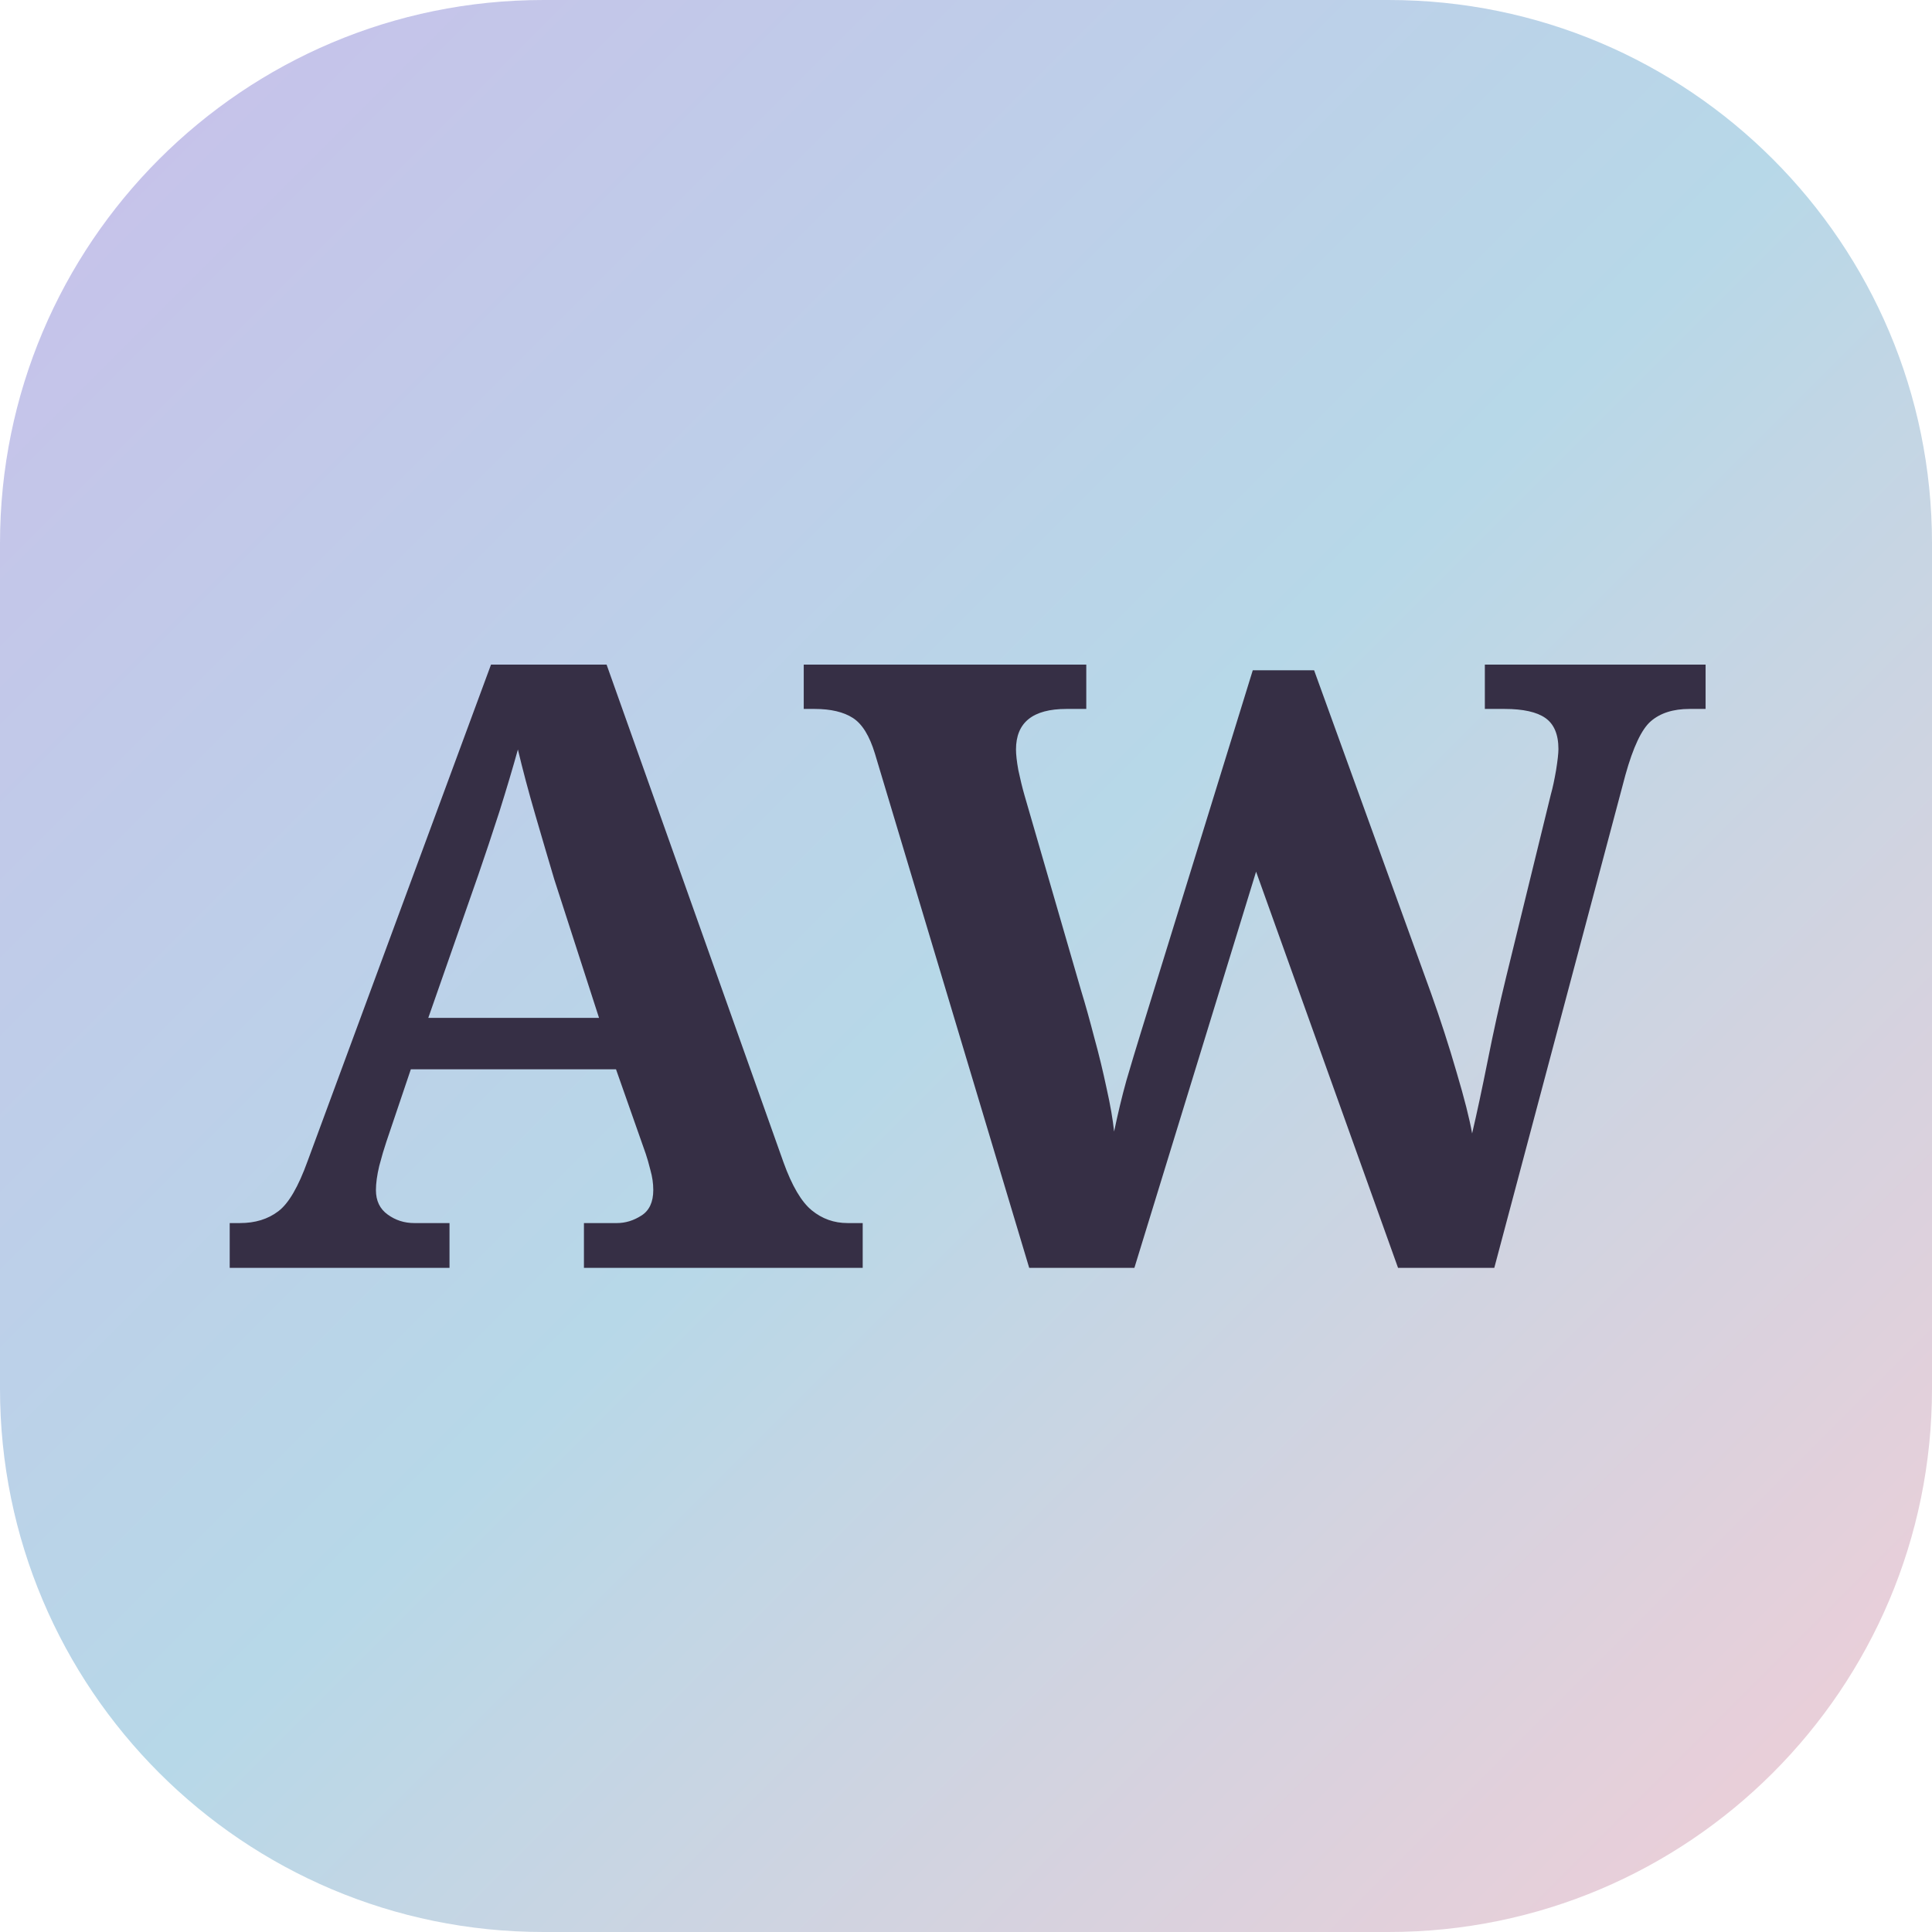
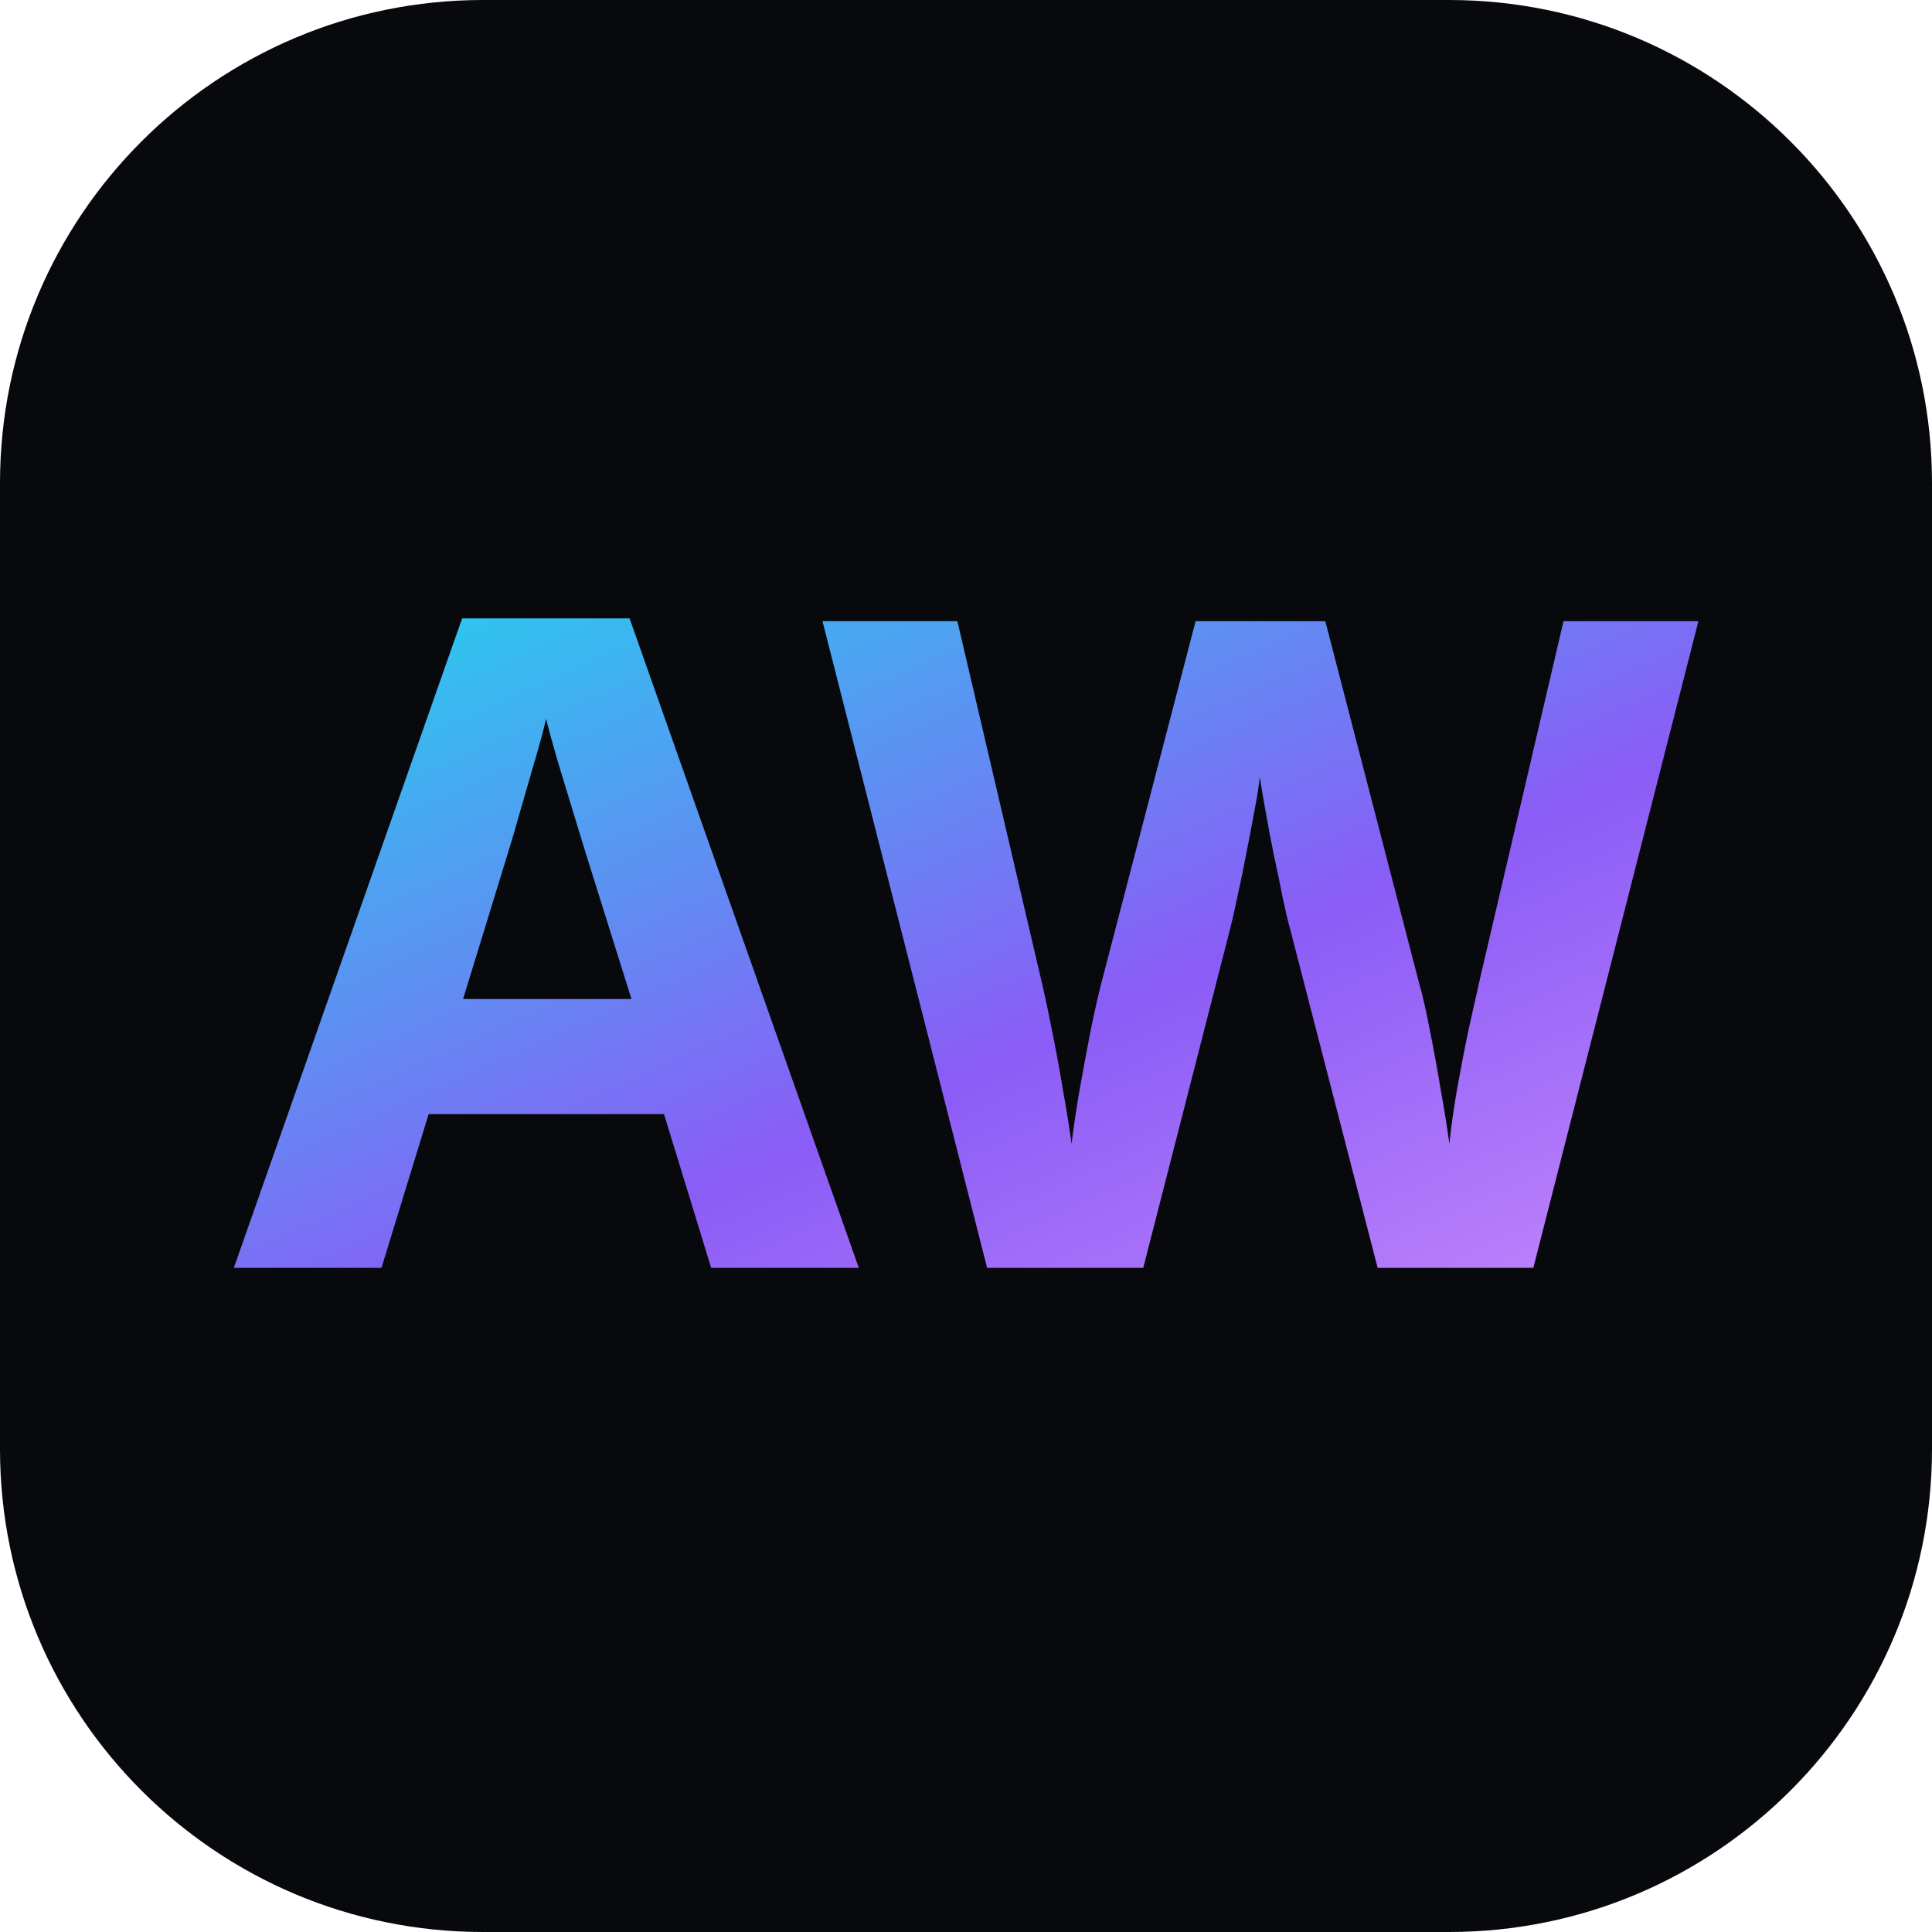
<svg xmlns="http://www.w3.org/2000/svg" viewBox="0 0 64 64">
  <defs>
    <linearGradient id="g" x1="0" y1="0" x2="1" y2="1">
-       <stop offset="0%" stop-color="#C9BFEA" />
-       <stop offset="50%" stop-color="#B7D8E8" />
-       <stop offset="100%" stop-color="#F3CDD6" />
+       <stop offset="0%" stop-color="#22D3EE" />
+       <stop offset="60%" stop-color="#8B5CF6" />
+       <stop offset="100%" stop-color="#C084FC" />
    </linearGradient>
  </defs>
-   <rect width="64" height="64" rx="18" fill="url(#g)" />
-   <text x="32" y="42" font-family="Georgia, serif" font-size="28" font-weight="600" fill="#362F45" text-anchor="middle">AW</text>
+   <rect width="64" height="64" rx="16" fill="#08090D" />
+   <text x="32" y="42" font-family="Space Grotesk, sans-serif" font-size="30" font-weight="700" text-anchor="middle" fill="url(#g)">AW</text>
</svg>
